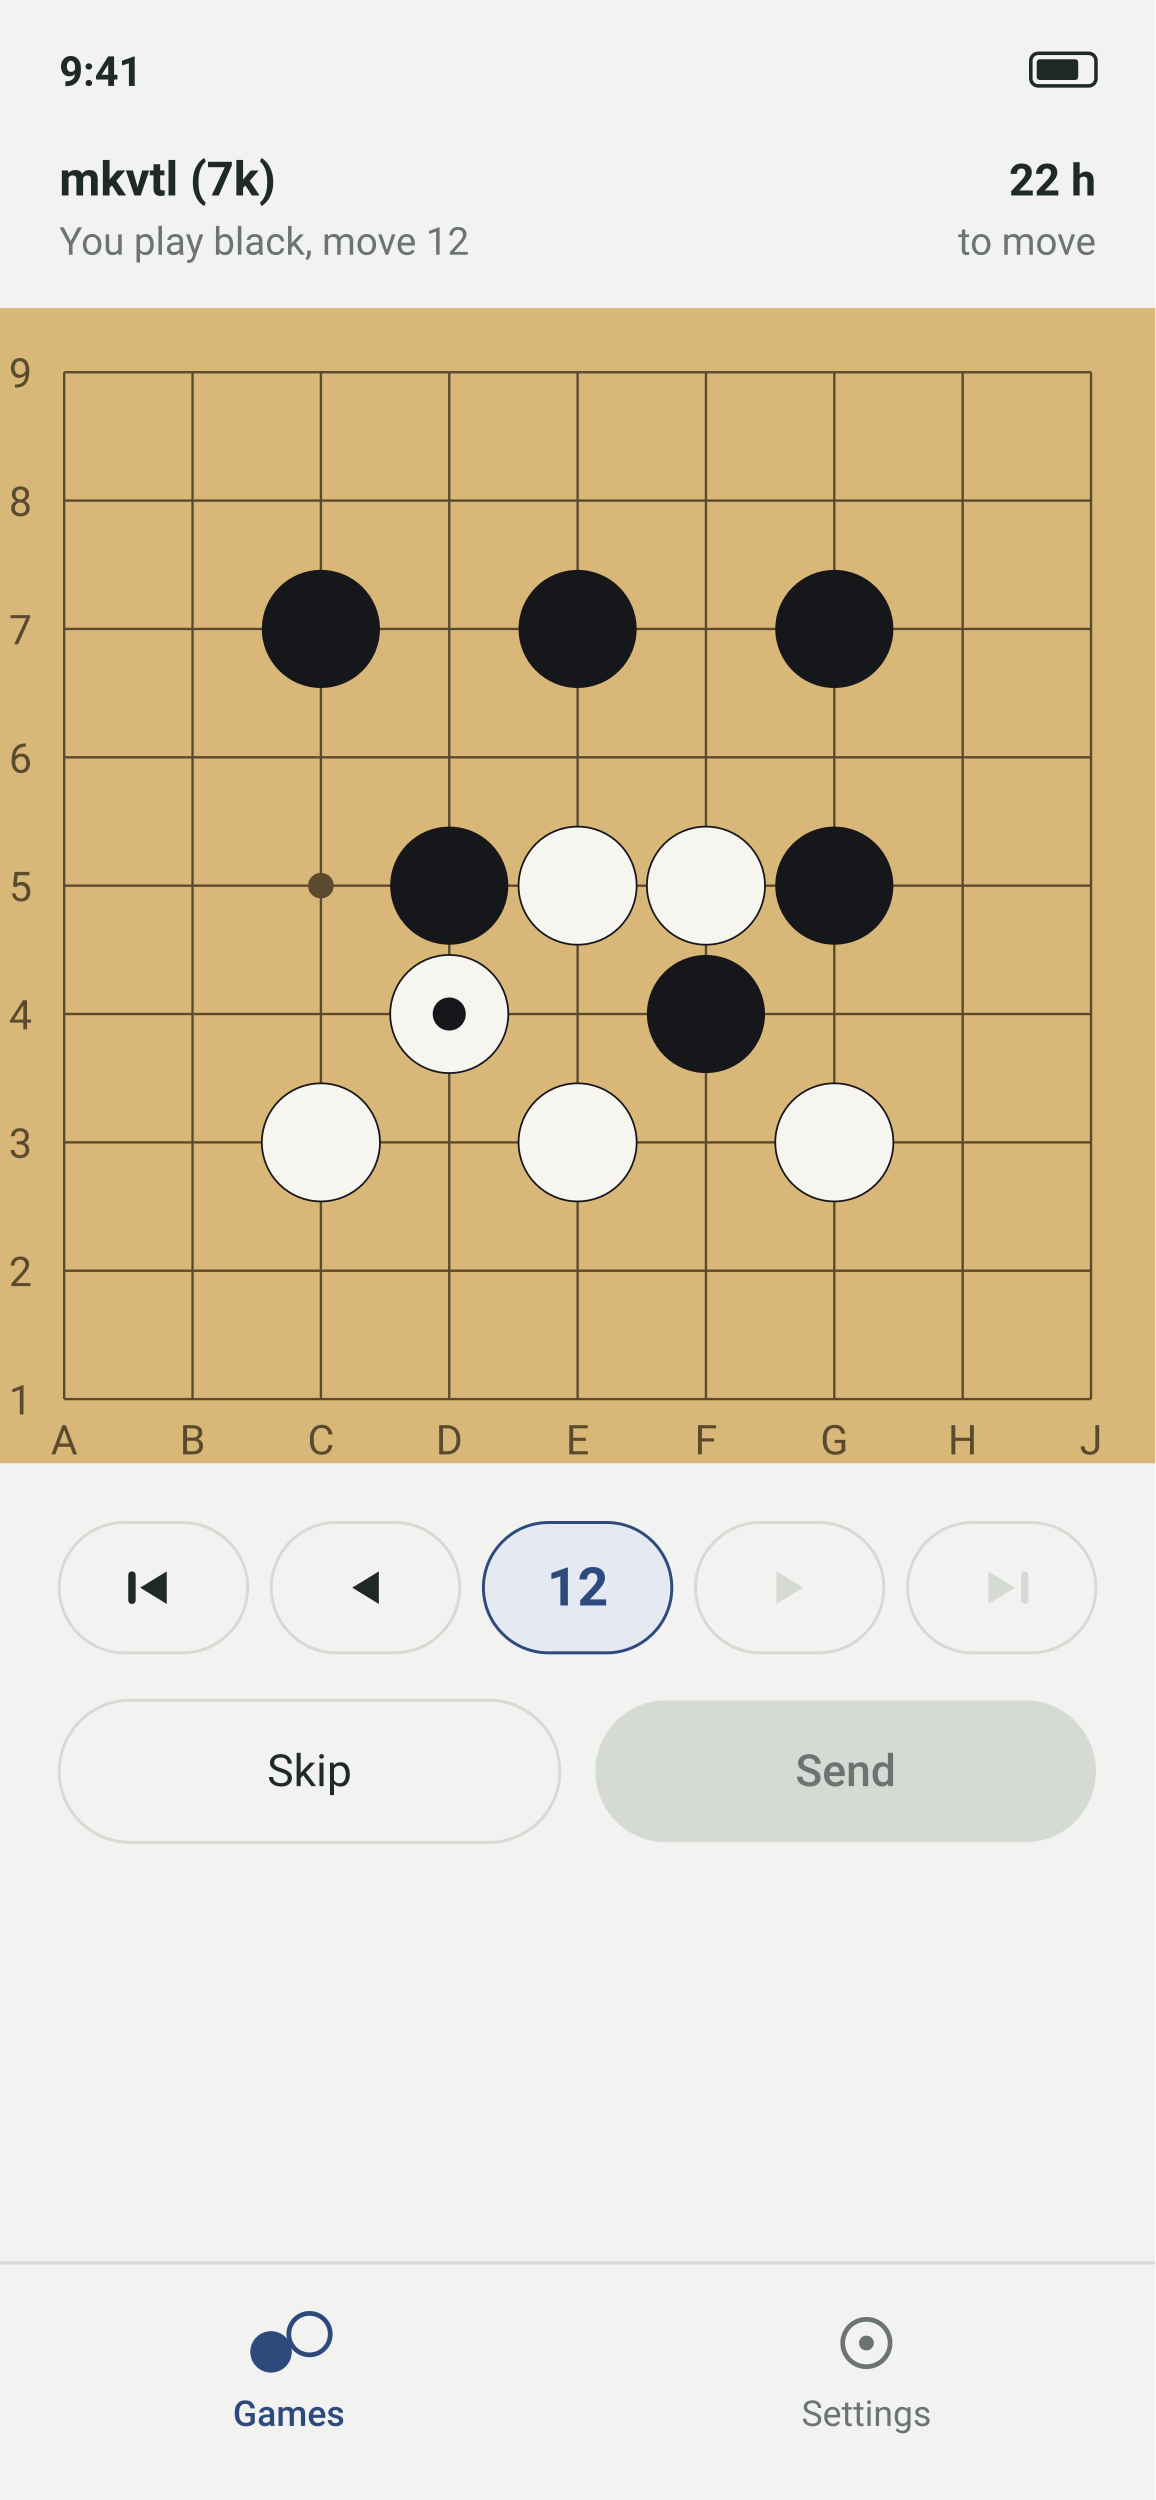
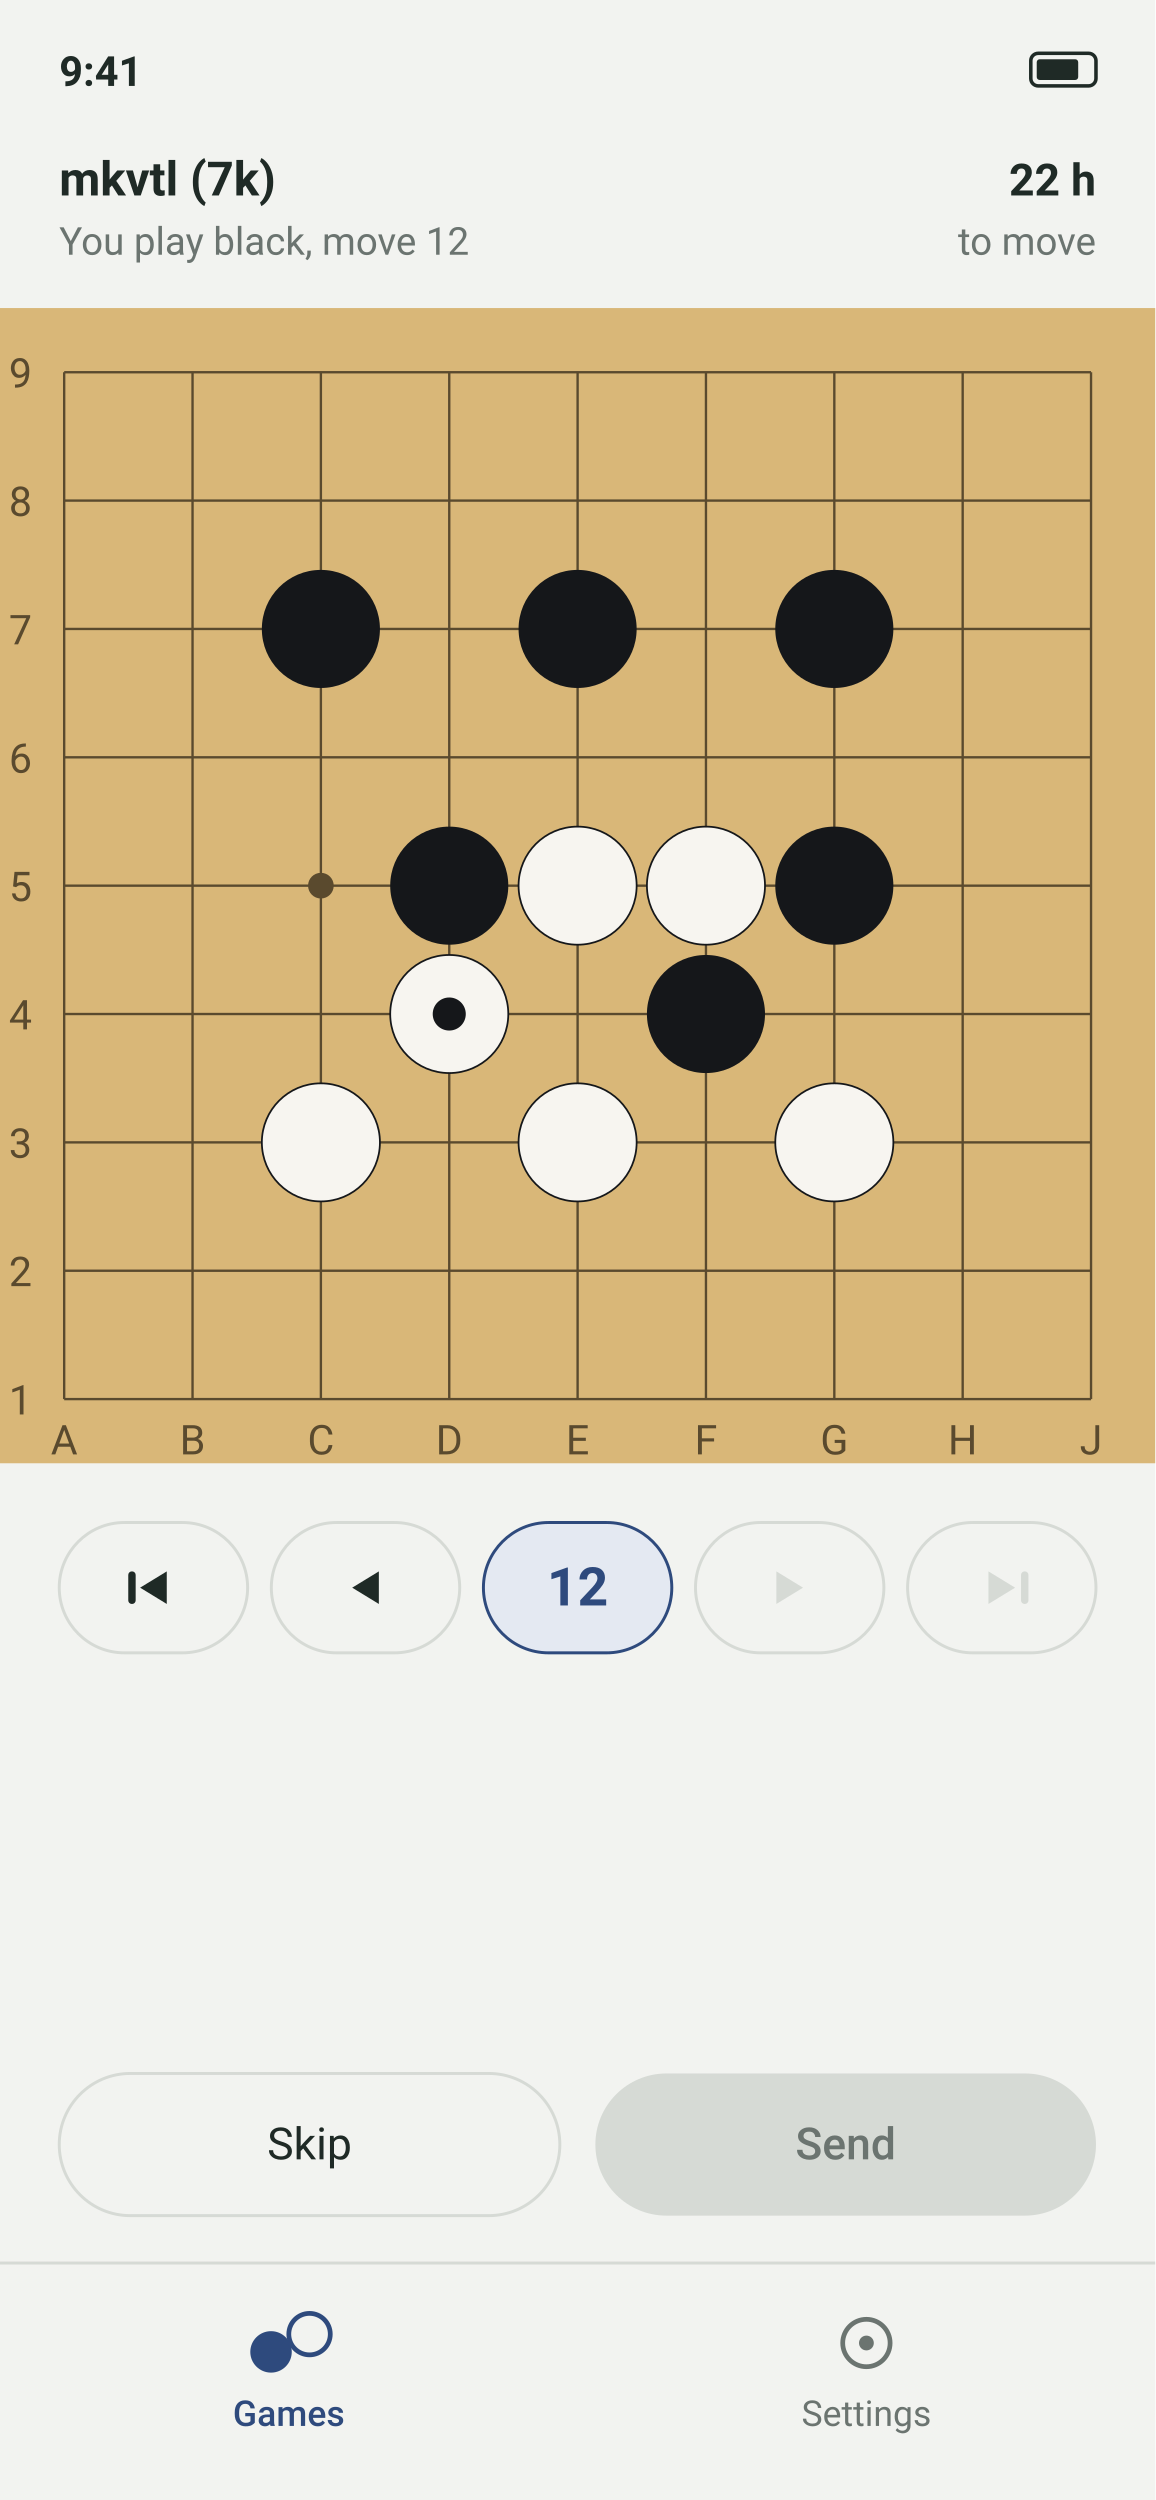
<svg xmlns="http://www.w3.org/2000/svg" width="390" height="844" viewBox="0 0 390 844">
  <rect width="390" height="844" fill="#F2F3F0" />
  <text x="20" y="29" font-family="'IBM Plex Sans', 'Segoe UI', Roboto, sans-serif" font-size="14" font-weight="600" fill="#1F2A26" text-anchor="start">9:41</text>
  <rect x="348" y="18" width="22" height="11" rx="2.5" fill="none" stroke="#1F2A26" stroke-width="1.2" />
  <rect x="350" y="20" width="14" height="7" rx="1" fill="#1F2A26" />
  <rect x="20" y="52" width="24" height="1" fill="none" />
  <text x="20" y="66" font-family="'IBM Plex Sans', 'Segoe UI', Roboto, sans-serif" font-size="16" font-weight="600" fill="#1F2A26" text-anchor="start">mkvtl (7k)</text>
  <text x="20" y="86" font-family="'IBM Plex Sans', 'Segoe UI', Roboto, sans-serif" font-size="13" font-weight="400" fill="#6B7470" text-anchor="start">You play black, move 12</text>
  <text x="370" y="66" font-family="'IBM Plex Sans', 'Segoe UI', Roboto, sans-serif" font-size="15" font-weight="600" fill="#1F2A26" text-anchor="end">22 h</text>
  <text x="370" y="86" font-family="'IBM Plex Sans', 'Segoe UI', Roboto, sans-serif" font-size="13" font-weight="400" fill="#6B7470" text-anchor="end">to move</text>
  <rect x="0" y="104" width="390" height="390" fill="#D9B778" />
  <line x1="21.667" y1="125.667" x2="368.333" y2="125.667" stroke="#5A4A2E" stroke-width="0.8" />
  <line x1="21.667" y1="125.667" x2="21.667" y2="472.333" stroke="#5A4A2E" stroke-width="0.8" />
  <line x1="21.667" y1="169.0" x2="368.333" y2="169.0" stroke="#5A4A2E" stroke-width="0.8" />
  <line x1="65.0" y1="125.667" x2="65.0" y2="472.333" stroke="#5A4A2E" stroke-width="0.8" />
  <line x1="21.667" y1="212.333" x2="368.333" y2="212.333" stroke="#5A4A2E" stroke-width="0.8" />
  <line x1="108.333" y1="125.667" x2="108.333" y2="472.333" stroke="#5A4A2E" stroke-width="0.8" />
  <line x1="21.667" y1="255.667" x2="368.333" y2="255.667" stroke="#5A4A2E" stroke-width="0.8" />
  <line x1="151.667" y1="125.667" x2="151.667" y2="472.333" stroke="#5A4A2E" stroke-width="0.8" />
  <line x1="21.667" y1="299.0" x2="368.333" y2="299.0" stroke="#5A4A2E" stroke-width="0.8" />
  <line x1="195.0" y1="125.667" x2="195.0" y2="472.333" stroke="#5A4A2E" stroke-width="0.8" />
  <line x1="21.667" y1="342.333" x2="368.333" y2="342.333" stroke="#5A4A2E" stroke-width="0.8" />
  <line x1="238.333" y1="125.667" x2="238.333" y2="472.333" stroke="#5A4A2E" stroke-width="0.8" />
  <line x1="21.667" y1="385.667" x2="368.333" y2="385.667" stroke="#5A4A2E" stroke-width="0.8" />
  <line x1="281.667" y1="125.667" x2="281.667" y2="472.333" stroke="#5A4A2E" stroke-width="0.8" />
  <line x1="21.667" y1="429" x2="368.333" y2="429" stroke="#5A4A2E" stroke-width="0.8" />
  <line x1="325" y1="125.667" x2="325" y2="472.333" stroke="#5A4A2E" stroke-width="0.8" />
  <line x1="21.667" y1="472.333" x2="368.333" y2="472.333" stroke="#5A4A2E" stroke-width="0.8" />
  <line x1="368.333" y1="125.667" x2="368.333" y2="472.333" stroke="#5A4A2E" stroke-width="0.8" />
  <circle cx="108.333" cy="212.333" r="4.333" fill="#5A4A2E" />
  <circle cx="108.333" cy="299.0" r="4.333" fill="#5A4A2E" />
  <circle cx="108.333" cy="385.667" r="4.333" fill="#5A4A2E" />
  <circle cx="195.0" cy="212.333" r="4.333" fill="#5A4A2E" />
  <circle cx="195.0" cy="299.0" r="4.333" fill="#5A4A2E" />
  <circle cx="195.0" cy="385.667" r="4.333" fill="#5A4A2E" />
  <circle cx="281.667" cy="212.333" r="4.333" fill="#5A4A2E" />
  <circle cx="281.667" cy="299.0" r="4.333" fill="#5A4A2E" />
  <circle cx="281.667" cy="385.667" r="4.333" fill="#5A4A2E" />
  <text x="21.667" y="491" font-family="'IBM Plex Sans', 'Segoe UI', Roboto, sans-serif" font-size="13.867" font-weight="400" fill="#5A4A2E" text-anchor="middle">A</text>
  <text x="3" y="130.867" font-family="'IBM Plex Sans', 'Segoe UI', Roboto, sans-serif" font-size="13.867" font-weight="400" fill="#5A4A2E" text-anchor="start">9</text>
  <text x="65.0" y="491" font-family="'IBM Plex Sans', 'Segoe UI', Roboto, sans-serif" font-size="13.867" font-weight="400" fill="#5A4A2E" text-anchor="middle">B</text>
  <text x="3" y="174.2" font-family="'IBM Plex Sans', 'Segoe UI', Roboto, sans-serif" font-size="13.867" font-weight="400" fill="#5A4A2E" text-anchor="start">8</text>
  <text x="108.333" y="491" font-family="'IBM Plex Sans', 'Segoe UI', Roboto, sans-serif" font-size="13.867" font-weight="400" fill="#5A4A2E" text-anchor="middle">C</text>
  <text x="3" y="217.533" font-family="'IBM Plex Sans', 'Segoe UI', Roboto, sans-serif" font-size="13.867" font-weight="400" fill="#5A4A2E" text-anchor="start">7</text>
  <text x="151.667" y="491" font-family="'IBM Plex Sans', 'Segoe UI', Roboto, sans-serif" font-size="13.867" font-weight="400" fill="#5A4A2E" text-anchor="middle">D</text>
  <text x="3" y="260.867" font-family="'IBM Plex Sans', 'Segoe UI', Roboto, sans-serif" font-size="13.867" font-weight="400" fill="#5A4A2E" text-anchor="start">6</text>
  <text x="195.0" y="491" font-family="'IBM Plex Sans', 'Segoe UI', Roboto, sans-serif" font-size="13.867" font-weight="400" fill="#5A4A2E" text-anchor="middle">E</text>
  <text x="3" y="304.2" font-family="'IBM Plex Sans', 'Segoe UI', Roboto, sans-serif" font-size="13.867" font-weight="400" fill="#5A4A2E" text-anchor="start">5</text>
  <text x="238.333" y="491" font-family="'IBM Plex Sans', 'Segoe UI', Roboto, sans-serif" font-size="13.867" font-weight="400" fill="#5A4A2E" text-anchor="middle">F</text>
  <text x="3" y="347.533" font-family="'IBM Plex Sans', 'Segoe UI', Roboto, sans-serif" font-size="13.867" font-weight="400" fill="#5A4A2E" text-anchor="start">4</text>
  <text x="281.667" y="491" font-family="'IBM Plex Sans', 'Segoe UI', Roboto, sans-serif" font-size="13.867" font-weight="400" fill="#5A4A2E" text-anchor="middle">G</text>
  <text x="3" y="390.867" font-family="'IBM Plex Sans', 'Segoe UI', Roboto, sans-serif" font-size="13.867" font-weight="400" fill="#5A4A2E" text-anchor="start">3</text>
  <text x="325" y="491" font-family="'IBM Plex Sans', 'Segoe UI', Roboto, sans-serif" font-size="13.867" font-weight="400" fill="#5A4A2E" text-anchor="middle">H</text>
  <text x="3" y="434.2" font-family="'IBM Plex Sans', 'Segoe UI', Roboto, sans-serif" font-size="13.867" font-weight="400" fill="#5A4A2E" text-anchor="start">2</text>
  <text x="368.333" y="491" font-family="'IBM Plex Sans', 'Segoe UI', Roboto, sans-serif" font-size="13.867" font-weight="400" fill="#5A4A2E" text-anchor="middle">J</text>
  <text x="3" y="477.533" font-family="'IBM Plex Sans', 'Segoe UI', Roboto, sans-serif" font-size="13.867" font-weight="400" fill="#5A4A2E" text-anchor="start">1</text>
  <circle cx="108.333" cy="212.333" r="19.933" fill="#15171A" stroke="#15171A" stroke-width="0" />
  <circle cx="281.667" cy="385.667" r="19.933" fill="#F7F5F0" stroke="#15171A" stroke-width="0.6" />
  <circle cx="281.667" cy="212.333" r="19.933" fill="#15171A" stroke="#15171A" stroke-width="0" />
  <circle cx="108.333" cy="385.667" r="19.933" fill="#F7F5F0" stroke="#15171A" stroke-width="0.6" />
  <circle cx="195.0" cy="212.333" r="19.933" fill="#15171A" stroke="#15171A" stroke-width="0" />
  <circle cx="195.0" cy="385.667" r="19.933" fill="#F7F5F0" stroke="#15171A" stroke-width="0.6" />
  <circle cx="238.333" cy="342.333" r="19.933" fill="#15171A" stroke="#15171A" stroke-width="0" />
  <circle cx="238.333" cy="299.0" r="19.933" fill="#F7F5F0" stroke="#15171A" stroke-width="0.6" />
  <circle cx="281.667" cy="299.0" r="19.933" fill="#15171A" stroke="#15171A" stroke-width="0" />
  <circle cx="195.0" cy="299.0" r="19.933" fill="#F7F5F0" stroke="#15171A" stroke-width="0.6" />
  <circle cx="151.667" cy="299.0" r="19.933" fill="#15171A" stroke="#15171A" stroke-width="0" />
  <circle cx="151.667" cy="342.333" r="19.933" fill="#F7F5F0" stroke="#15171A" stroke-width="0.6" />
  <circle cx="151.667" cy="342.333" r="5.581" fill="#15171A" />
  <rect x="20.0" y="514" width="63.6" height="44" rx="22.0" fill="none" stroke="#D6DAD5" stroke-width="1" />
  <polygon points="56.3,530.5 47.3,536.0 56.3,541.5" fill="#1F2A26" />
  <rect x="43.3" y="530.5" width="2.5" height="11" rx="1.2" fill="#1F2A26" />
  <rect x="91.6" y="514" width="63.6" height="44" rx="22.0" fill="none" stroke="#D6DAD5" stroke-width="1" />
  <polygon points="127.9,530.5 118.9,536.0 127.9,541.5" fill="#1F2A26" />
  <rect x="163.2" y="514" width="63.6" height="44" rx="22.0" fill="#E4E9F2" stroke="#2E4A7D" stroke-width="1" />
  <text x="195.0" y="542.0" font-family="'IBM Plex Sans', 'Segoe UI', Roboto, sans-serif" font-size="18" font-weight="600" fill="#2E4A7D" text-anchor="middle">12</text>
  <rect x="234.8" y="514" width="63.6" height="44" rx="22.0" fill="none" stroke="#D6DAD5" stroke-width="1" />
  <polygon points="262.1,530.5 271.1,536.0 262.1,541.5" fill="#D6DAD5" />
  <rect x="306.4" y="514" width="63.6" height="44" rx="22.0" fill="none" stroke="#D6DAD5" stroke-width="1" />
  <polygon points="333.7,530.5 342.7,536.0 333.7,541.5" fill="#D6DAD5" />
  <rect x="344.7" y="530.5" width="2.5" height="11" rx="1.2" fill="#D6DAD5" />
-   <rect x="20" y="574" width="169.0" height="48" rx="24.0" fill="none" stroke="#D6DAD5" stroke-width="1" />
-   <text x="104.5" y="603.0" font-family="'IBM Plex Sans', 'Segoe UI', Roboto, sans-serif" font-size="15" font-weight="400" fill="#1F2A26" text-anchor="middle">Skip</text>
-   <rect x="201.0" y="574" width="169.0" height="48" rx="24.0" fill="#D6DAD5" />
-   <text x="285.5" y="603.0" font-family="'IBM Plex Sans', 'Segoe UI', Roboto, sans-serif" font-size="15" font-weight="500" fill="#6B7470" text-anchor="middle">Send</text>
+   <rect x="20" y="700" width="169.0" height="48" rx="24.0" fill="none" stroke="#D6DAD5" stroke-width="1" />
+   <text x="104.5" y="729.0" font-family="'IBM Plex Sans', 'Segoe UI', Roboto, sans-serif" font-size="15" font-weight="400" fill="#1F2A26" text-anchor="middle">Skip</text>
+   <rect x="201.0" y="700" width="169.0" height="48" rx="24.0" fill="#D6DAD5" />
+   <text x="285.5" y="729.0" font-family="'IBM Plex Sans', 'Segoe UI', Roboto, sans-serif" font-size="15" font-weight="500" fill="#6B7470" text-anchor="middle">Send</text>
  <rect x="0" y="764" width="390" height="80" fill="#F2F3F0" />
  <line x1="0" y1="764" x2="390" y2="764" stroke="#D6DAD5" stroke-width="1" />
  <circle cx="91.5" cy="794" r="7" fill="#2E4A7D" />
  <circle cx="104.5" cy="788" r="7" fill="none" stroke="#2E4A7D" stroke-width="1.6" />
  <text x="97.5" y="819" font-family="'IBM Plex Sans', 'Segoe UI', Roboto, sans-serif" font-size="12" font-weight="500" fill="#2E4A7D" text-anchor="middle">Games</text>
  <circle cx="292.5" cy="791" r="8" fill="none" stroke="#6B7470" stroke-width="1.6" />
  <circle cx="292.5" cy="791" r="2.5" fill="#6B7470" />
  <text x="292.5" y="819" font-family="'IBM Plex Sans', 'Segoe UI', Roboto, sans-serif" font-size="12" font-weight="400" fill="#6B7470" text-anchor="middle">Settings</text>
</svg>
